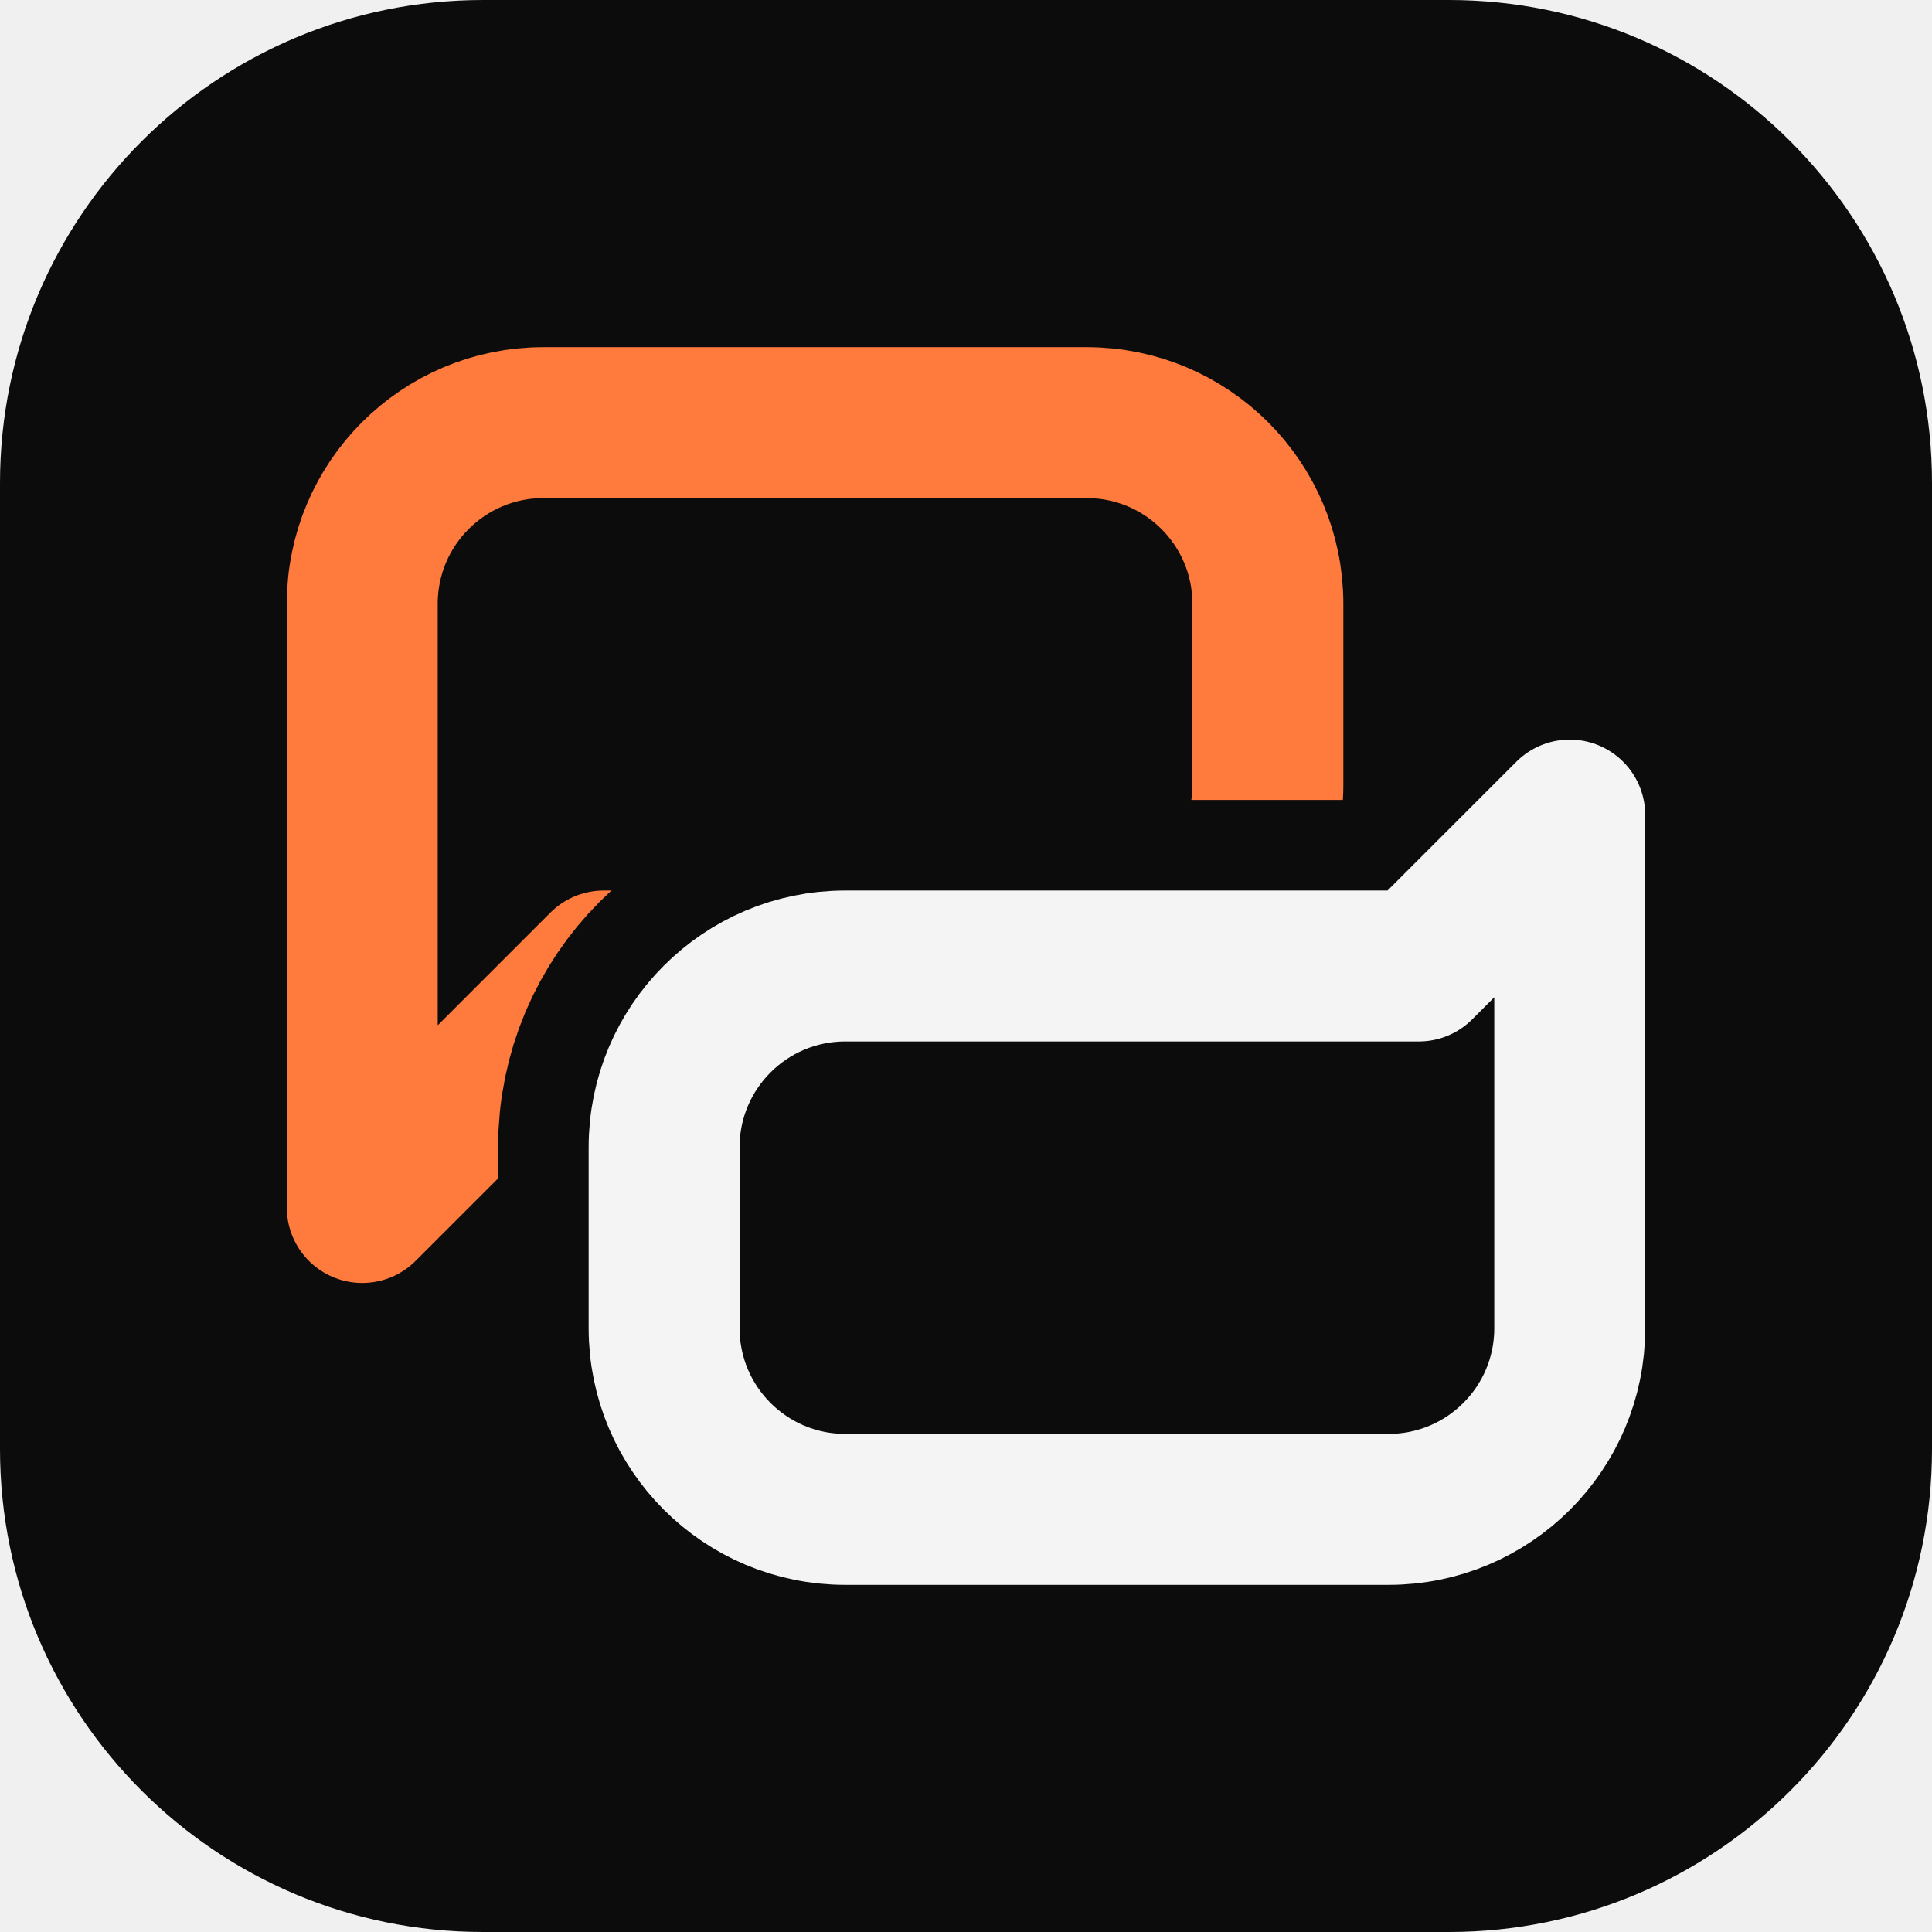
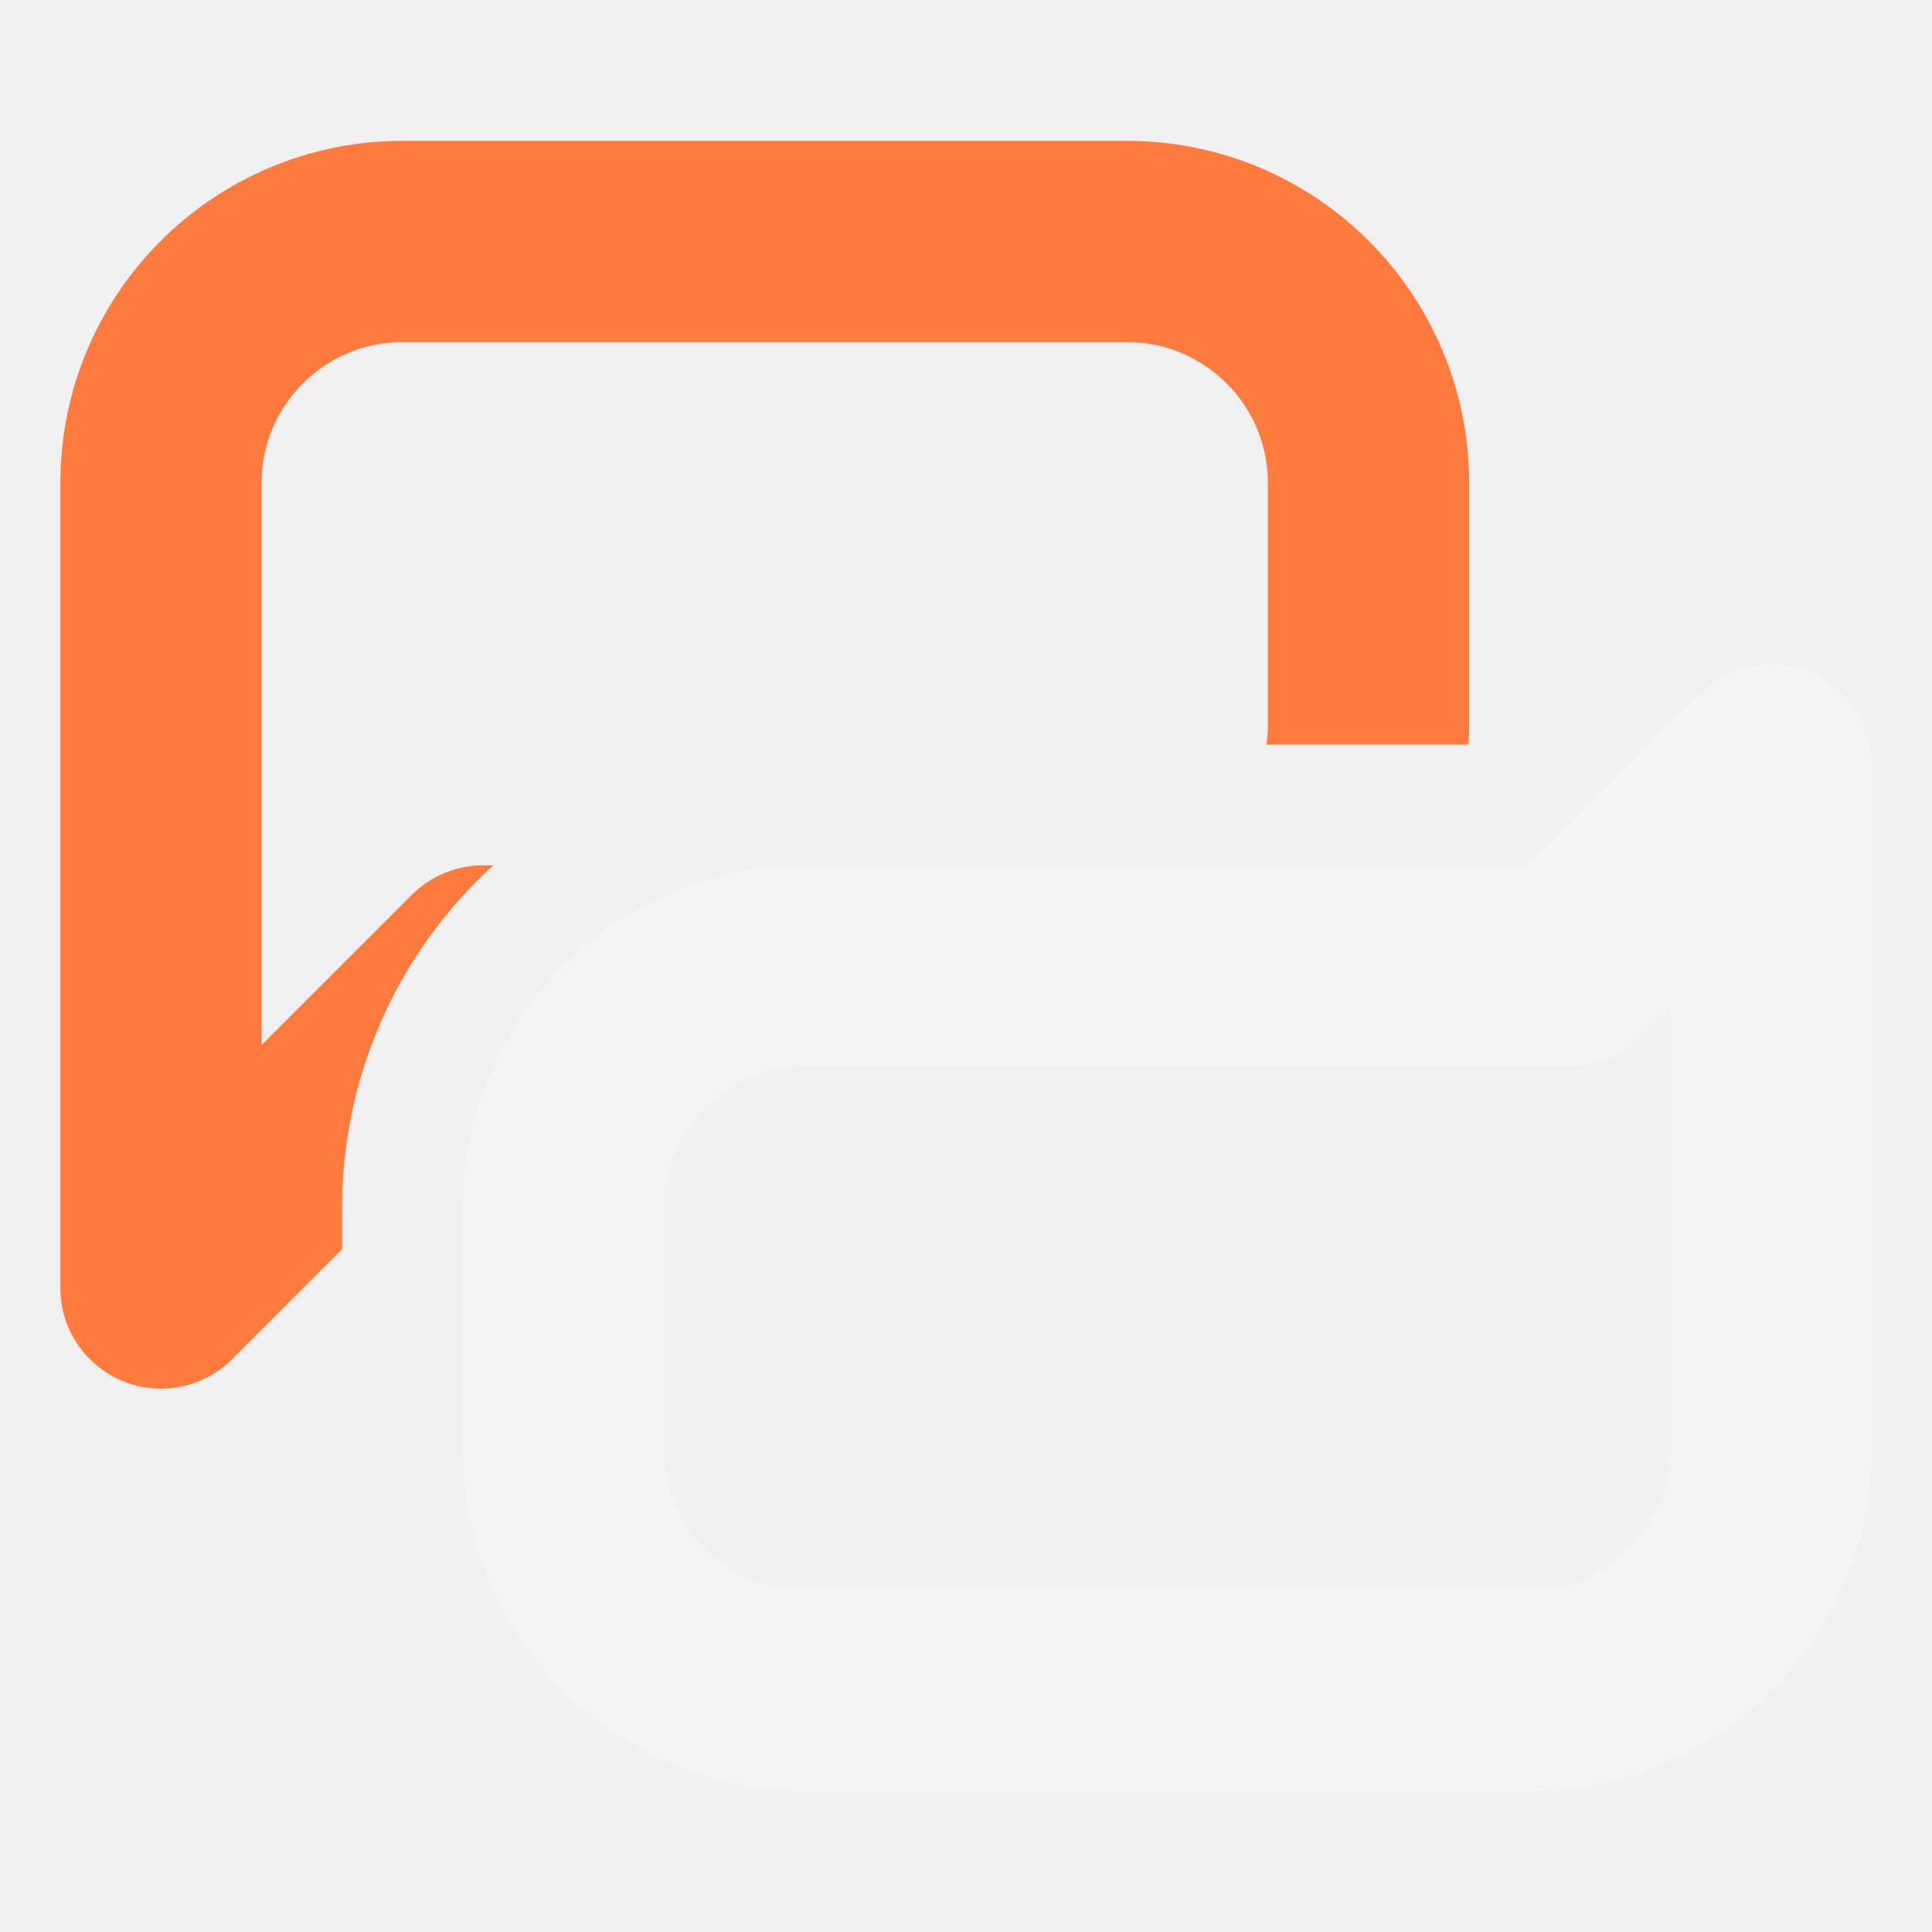
- <svg xmlns="http://www.w3.org/2000/svg" viewBox="0 0 32 32" role="img" aria-label="Agents Bridge">
-   <rect width="32" height="32" rx="8" fill="#0c0c0d" />
-   <path d="M18 7H9a3 3 0 0 0-3 3v10l4-4h8a3 3 0 0 0 3-3v-3a3 3 0 0 0-3-3Z" fill="#0c0c0d" stroke="#ff7a3d" stroke-width="2.5" stroke-linejoin="round" />
-   <path d="M14 25h9a3 3 0 0 0 3-3V13.5l-2.5 2.5h-9.5a3 3 0 0 0-3 3v3a3 3 0 0 0 3 3Z" fill="#0c0c0d" stroke="#0c0c0d" stroke-width="5.5" stroke-linejoin="round" />
-   <path d="M14 25h9a3 3 0 0 0 3-3V13.5l-2.5 2.5h-9.5a3 3 0 0 0-3 3v3a3 3 0 0 0 3 3Z" fill="#0c0c0d" stroke="#f4f4f5" stroke-width="2.5" stroke-linejoin="round" />
+ <svg xmlns="http://www.w3.org/2000/svg" viewBox="4 4 24 24" color="#f4f4f5" role="img" aria-label="Agents Bridge">
+   <defs>
+     <mask id="ab-cut" maskUnits="userSpaceOnUse" x="0" y="0" width="32" height="32">
+       <rect width="32" height="32" fill="#fff" />
+       <path d="M14 25h9a3 3 0 0 0 3-3V13.5l-2.5 2.5h-9.5a3 3 0 0 0-3 3v3a3 3 0 0 0 3 3Z" fill="#000" stroke="#000" stroke-width="5.5" stroke-linejoin="round" />
+     </mask>
+   </defs>
+   <path d="M18 7H9a3 3 0 0 0-3 3v10l4-4h8a3 3 0 0 0 3-3v-3a3 3 0 0 0-3-3Z" fill="none" stroke="#ff7a3d" stroke-width="2.5" stroke-linejoin="round" mask="url(#ab-cut)" />
+   <path class="ink" d="M14 25h9a3 3 0 0 0 3-3V13.5l-2.5 2.5h-9.5a3 3 0 0 0-3 3v3a3 3 0 0 0 3 3Z" fill="none" stroke="currentColor" stroke-width="2.5" stroke-linejoin="round" />
</svg>
